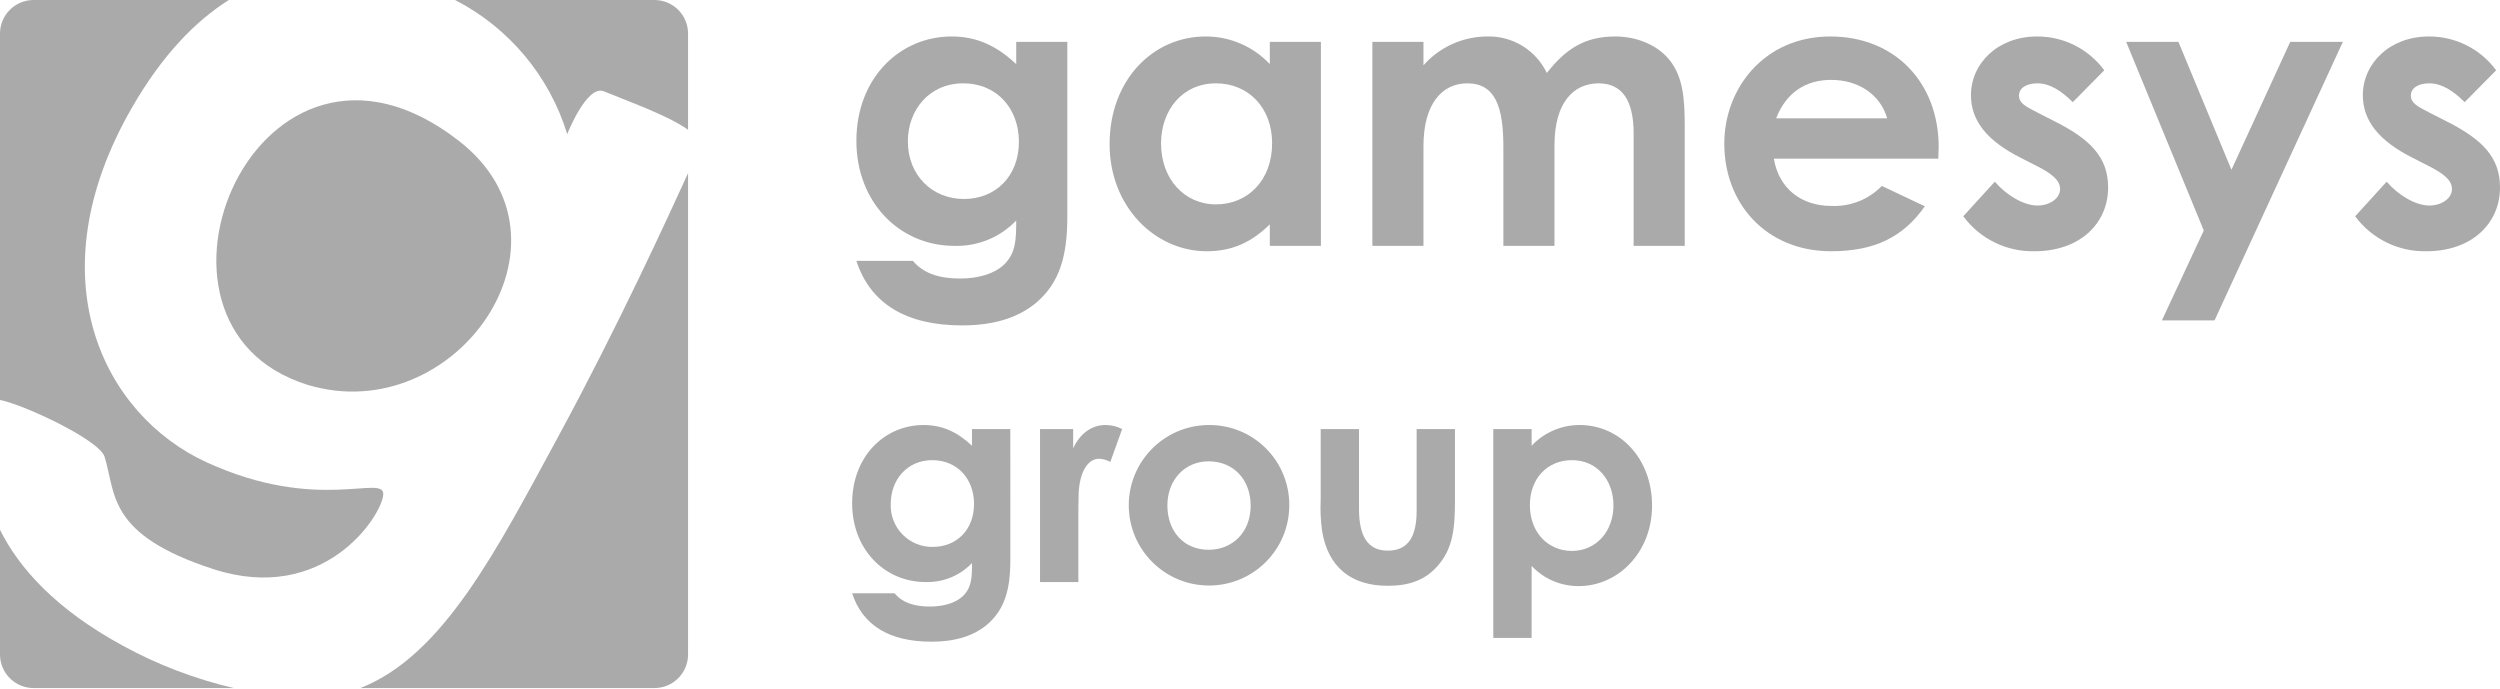
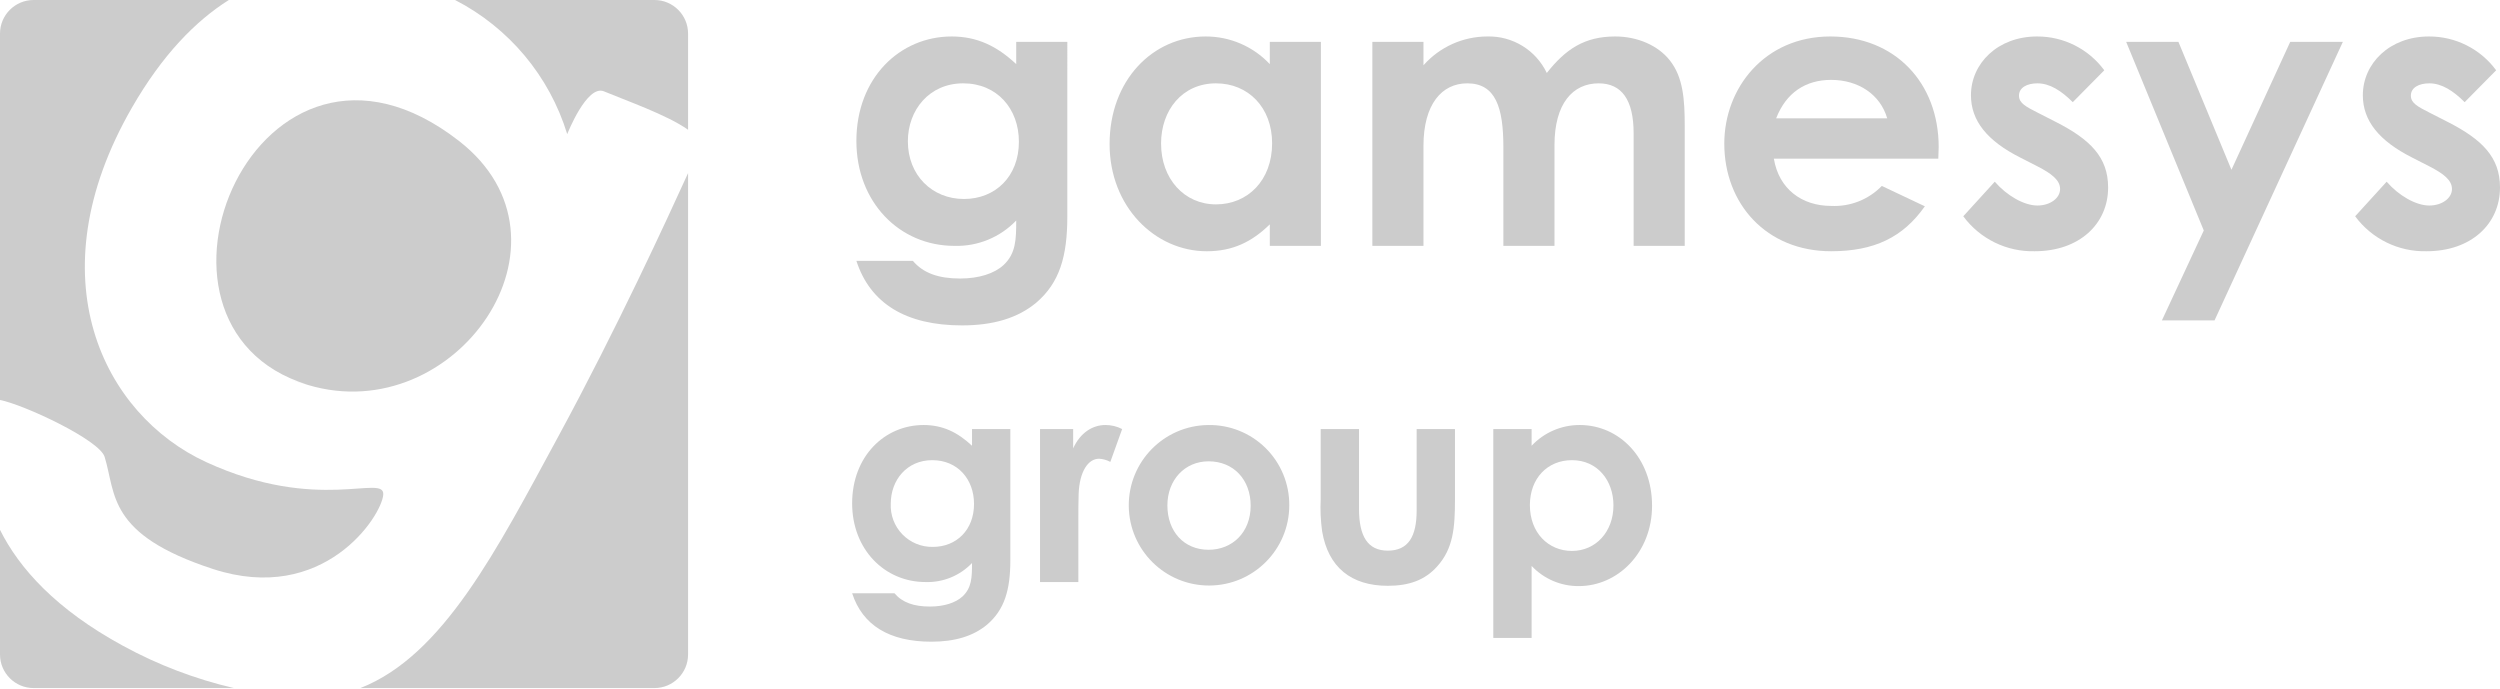
<svg xmlns="http://www.w3.org/2000/svg" width="520.55" height="143.27" viewBox="0 0 520.55 143.27">
  <defs>
-     <style>.a{fill:#aaa;}</style>
+     <style>.a{fill:#cccccc;}</style>
  </defs>
  <path class="a" d="M118.108,27.93s4.075-10.4,7.652-8.908c4.313,1.818,13.162,4.892,17.51,8V7a7,7,0,0,0-7-7H94.755A46.842,46.842,0,0,1,118.108,27.93Z" />
  <path class="a" d="M64.162,80.167c30.694,9.162,58.2-29.96,31.416-50.811C53.761-3.208,23.894,67.7,63.918,80.061l-3.966-1.187C60.242,78.965,63.911,80.085,64.162,80.167Z" />
  <path class="a" d="M25.65,134.491C11.592,126.858,3.959,118.264,0,110.321V136.27a7,7,0,0,0,7,7H48.709A91.294,91.294,0,0,1,25.65,134.491Z" />
  <path class="a" d="M21.783,95.123c2.387,7.743.5,16.15,22.538,23.348C67.385,126,79.459,107.487,79.8,103.013s-13.519,3.953-36.867-6.793C21.513,86.353,7.1,57.773,27.479,22.4,33.783,11.453,40.687,4.388,47.647,0H7A7,7,0,0,0,0,7V83.283C4.941,84.243,20.685,91.582,21.783,95.123Z" />
  <path class="a" d="M116.213,90.949c-12.753,23.5-23.91,45.556-41.178,52.321H136.27a7,7,0,0,0,7-7V36.046C138.931,45.561,128.528,68.245,116.213,90.949Z" />
  <path class="a" d="M222.236,45.114c0,8.24-1.6,13.761-6.48,17.921-3.84,3.2-8.96,4.72-15.44,4.72-11.681,0-19.121-4.56-22-13.441h11.76c2.161,2.561,5.36,3.68,9.84,3.68,3.921,0,7.12-1.039,9.041-2.8,2.56-2.4,2.64-5.28,2.64-9.28a17.115,17.115,0,0,1-12.88,5.28c-11.441,0-20.4-9.12-20.4-21.841,0-13.119,9.04-21.759,19.84-21.759,5.281,0,9.441,2,13.441,5.759V8.714h10.64Zm-33.2-15.681c0,7.042,5.04,12,11.681,12,6.56,0,11.439-4.719,11.439-11.92,0-6.88-4.559-12.161-11.6-12.161S189.035,22.874,189.035,29.433Z" />
  <path class="a" d="M264.4,46.715c-3.76,3.679-7.76,5.6-13.12,5.6-10.8,0-20.241-9.28-20.241-22.32,0-13.28,8.96-22.4,20-22.4A18.251,18.251,0,0,1,264.4,13.353V8.714h10.64v42.48H264.4Zm-22.641-16.8c0,7.28,4.8,12.641,11.441,12.641,6.56,0,11.68-4.961,11.68-12.721,0-7.44-4.96-12.481-11.68-12.481C246.154,17.353,241.754,22.954,241.754,29.914Z" />
  <path class="a" d="M323.674,51.194H313.033V30.634c0-8.24-1.6-13.281-7.519-13.281-5.28,0-9.12,4.321-9.12,13.041v20.8H285.753V8.714h10.641v4.88a17.769,17.769,0,0,1,13.28-6,13.346,13.346,0,0,1,12.4,7.6c3.92-4.96,7.84-7.6,14.241-7.6,4.719,0,8.96,1.92,11.36,4.96,2.8,3.52,3.12,8.16,3.12,13.76v24.88H340.154V27.754c0-6.96-2.48-10.4-7.28-10.4-5.36,0-9.2,4.161-9.2,12.881Z" />
  <path class="a" d="M400.793,42.954c-4.56,6.48-10.56,9.36-19.52,9.36-13.521,0-22.241-9.92-22.241-22.4,0-11.6,8.4-22.32,22.081-22.32,13.44,0,22.56,9.6,22.56,23.04,0,.96-.08,1.44-.08,2.4H369.352c1.04,6.32,5.841,9.841,11.921,9.841a13.754,13.754,0,0,0,10.56-4.16Zm-7.84-18.32c-1.44-4.96-6-8-11.68-8-5.281,0-9.361,2.639-11.441,8Z" />
  <path class="a" d="M420.632,32.794c-6.8-3.441-10.24-7.6-10.24-12.96,0-6.641,5.6-12.24,13.761-12.24a17.281,17.281,0,0,1,14,7.04l-6.561,6.639c-2.4-2.4-4.8-3.92-7.359-3.92-2.161,0-3.841.881-3.841,2.561,0,1.6,1.52,2.32,3.841,3.519l3.92,2c7.04,3.6,10.8,7.281,10.8,13.6,0,7.6-6,13.28-15.28,13.28a17.947,17.947,0,0,1-14.88-7.28l6.56-7.2c2.48,2.881,6.08,4.961,8.881,4.961,2.639,0,4.719-1.521,4.719-3.441,0-1.84-1.759-3.2-4.719-4.719Z" />
  <path class="a" d="M442.711,8.714h10.88l11.041,26.64,12.24-26.64h10.96l-26.72,58H450.151l8.72-18.721Z" />
  <path class="a" d="M502.23,32.794c-6.8-3.441-10.24-7.6-10.24-12.96,0-6.641,5.6-12.24,13.76-12.24a17.279,17.279,0,0,1,14,7.04l-6.559,6.639c-2.4-2.4-4.8-3.92-7.361-3.92-2.16,0-3.84.881-3.84,2.561,0,1.6,1.52,2.32,3.84,3.519l3.92,2c7.04,3.6,10.8,7.281,10.8,13.6,0,7.6-6,13.28-15.28,13.28a17.947,17.947,0,0,1-14.88-7.28l6.56-7.2c2.48,2.881,6.08,4.961,8.88,4.961,2.64,0,4.72-1.521,4.72-3.441,0-1.84-1.76-3.2-4.72-4.719Z" />
  <path class="a" d="M210.373,116.635c0,6.179-1.2,10.319-4.859,13.439-2.88,2.4-6.72,3.54-11.58,3.54-8.759,0-14.339-3.42-16.5-10.08h8.819c1.62,1.92,4.021,2.761,7.38,2.761,2.94,0,5.34-.78,6.78-2.1,1.92-1.8,1.98-3.96,1.98-6.96a12.835,12.835,0,0,1-9.66,3.96c-8.58,0-15.3-6.839-15.3-16.379,0-9.84,6.78-16.319,14.879-16.319,3.96,0,7.08,1.5,10.08,4.319V89.336h7.979Zm-24.9-11.76a8.608,8.608,0,0,0,8.759,9c4.92,0,8.58-3.54,8.58-8.94,0-5.16-3.42-9.12-8.7-9.12S185.475,99.955,185.475,104.875Z" />
  <path class="a" d="M223.454,93.355c1.5-3.3,4.079-4.859,6.72-4.859a7.507,7.507,0,0,1,3.48.84l-2.46,6.84a5.608,5.608,0,0,0-2.34-.66c-2.281,0-4.08,2.639-4.26,7.32-.06,1.739-.06,3.719-.06,5.459v12.9h-7.98V89.336h6.9Z" />
  <path class="a" d="M268.453,105.235A16.71,16.71,0,1,1,251.533,88.5,16.6,16.6,0,0,1,268.453,105.235Zm-25.379,0c0,5.4,3.42,9.24,8.58,9.24,4.919,0,8.759-3.6,8.759-9.18,0-5.4-3.54-9.239-8.759-9.239C246.674,96.056,243.074,99.955,243.074,105.235Z" />
  <path class="a" d="M274.994,89.336h7.98v16.619c0,5.7,1.8,8.7,6,8.7,4.26,0,6-2.939,6-8.339V89.336h7.98v14.7c0,5.88-.36,10.2-3.72,13.92-2.52,2.819-5.82,4.02-10.259,4.02-7.68,0-12.42-3.9-13.68-11.34a35.8,35.8,0,0,1-.3-6.72Z" />
  <path class="a" d="M318.913,92.815a13.683,13.683,0,0,1,10.02-4.319c8.22,0,15.059,6.84,15.059,16.8,0,9.779-7.139,16.74-15.239,16.74a13.338,13.338,0,0,1-9.84-4.2v15h-7.979v-43.5h7.979Zm-.36,12.361c0,5.759,3.84,9.539,8.76,9.539,4.98,0,8.639-4.02,8.639-9.48,0-5.219-3.359-9.42-8.639-9.42C322.213,95.815,318.553,99.6,318.553,105.176Z" />
</svg>
